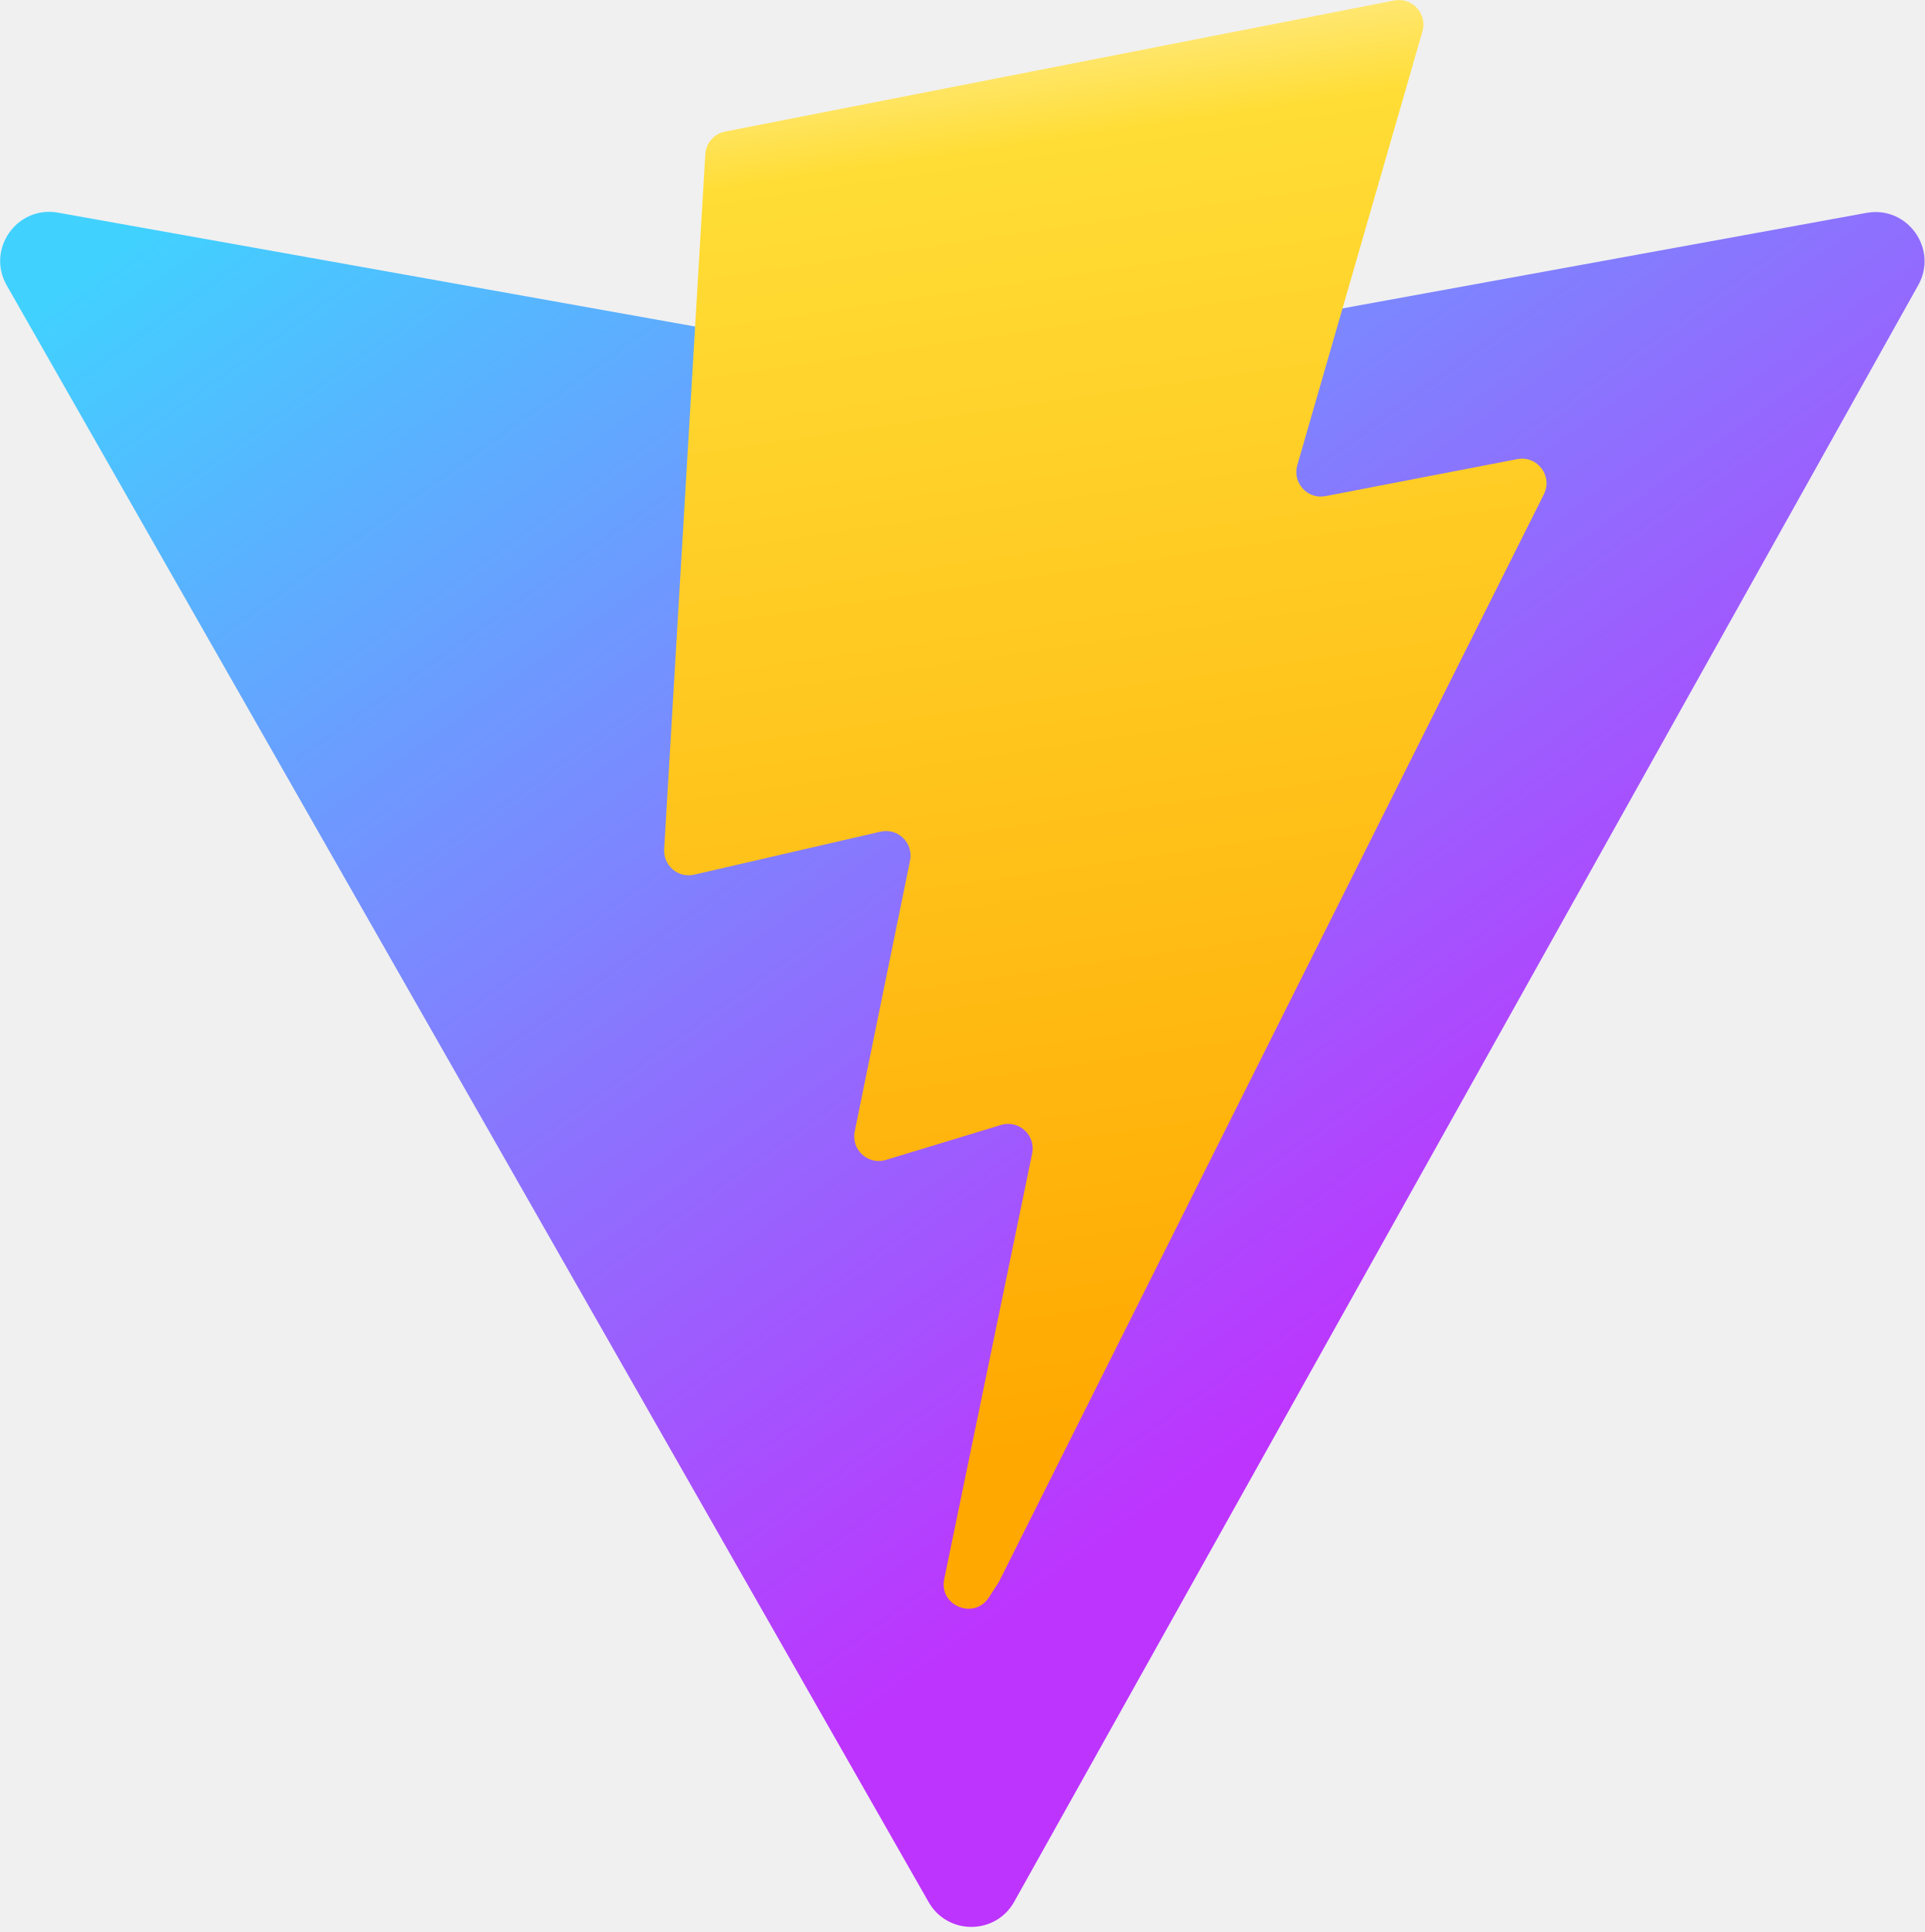
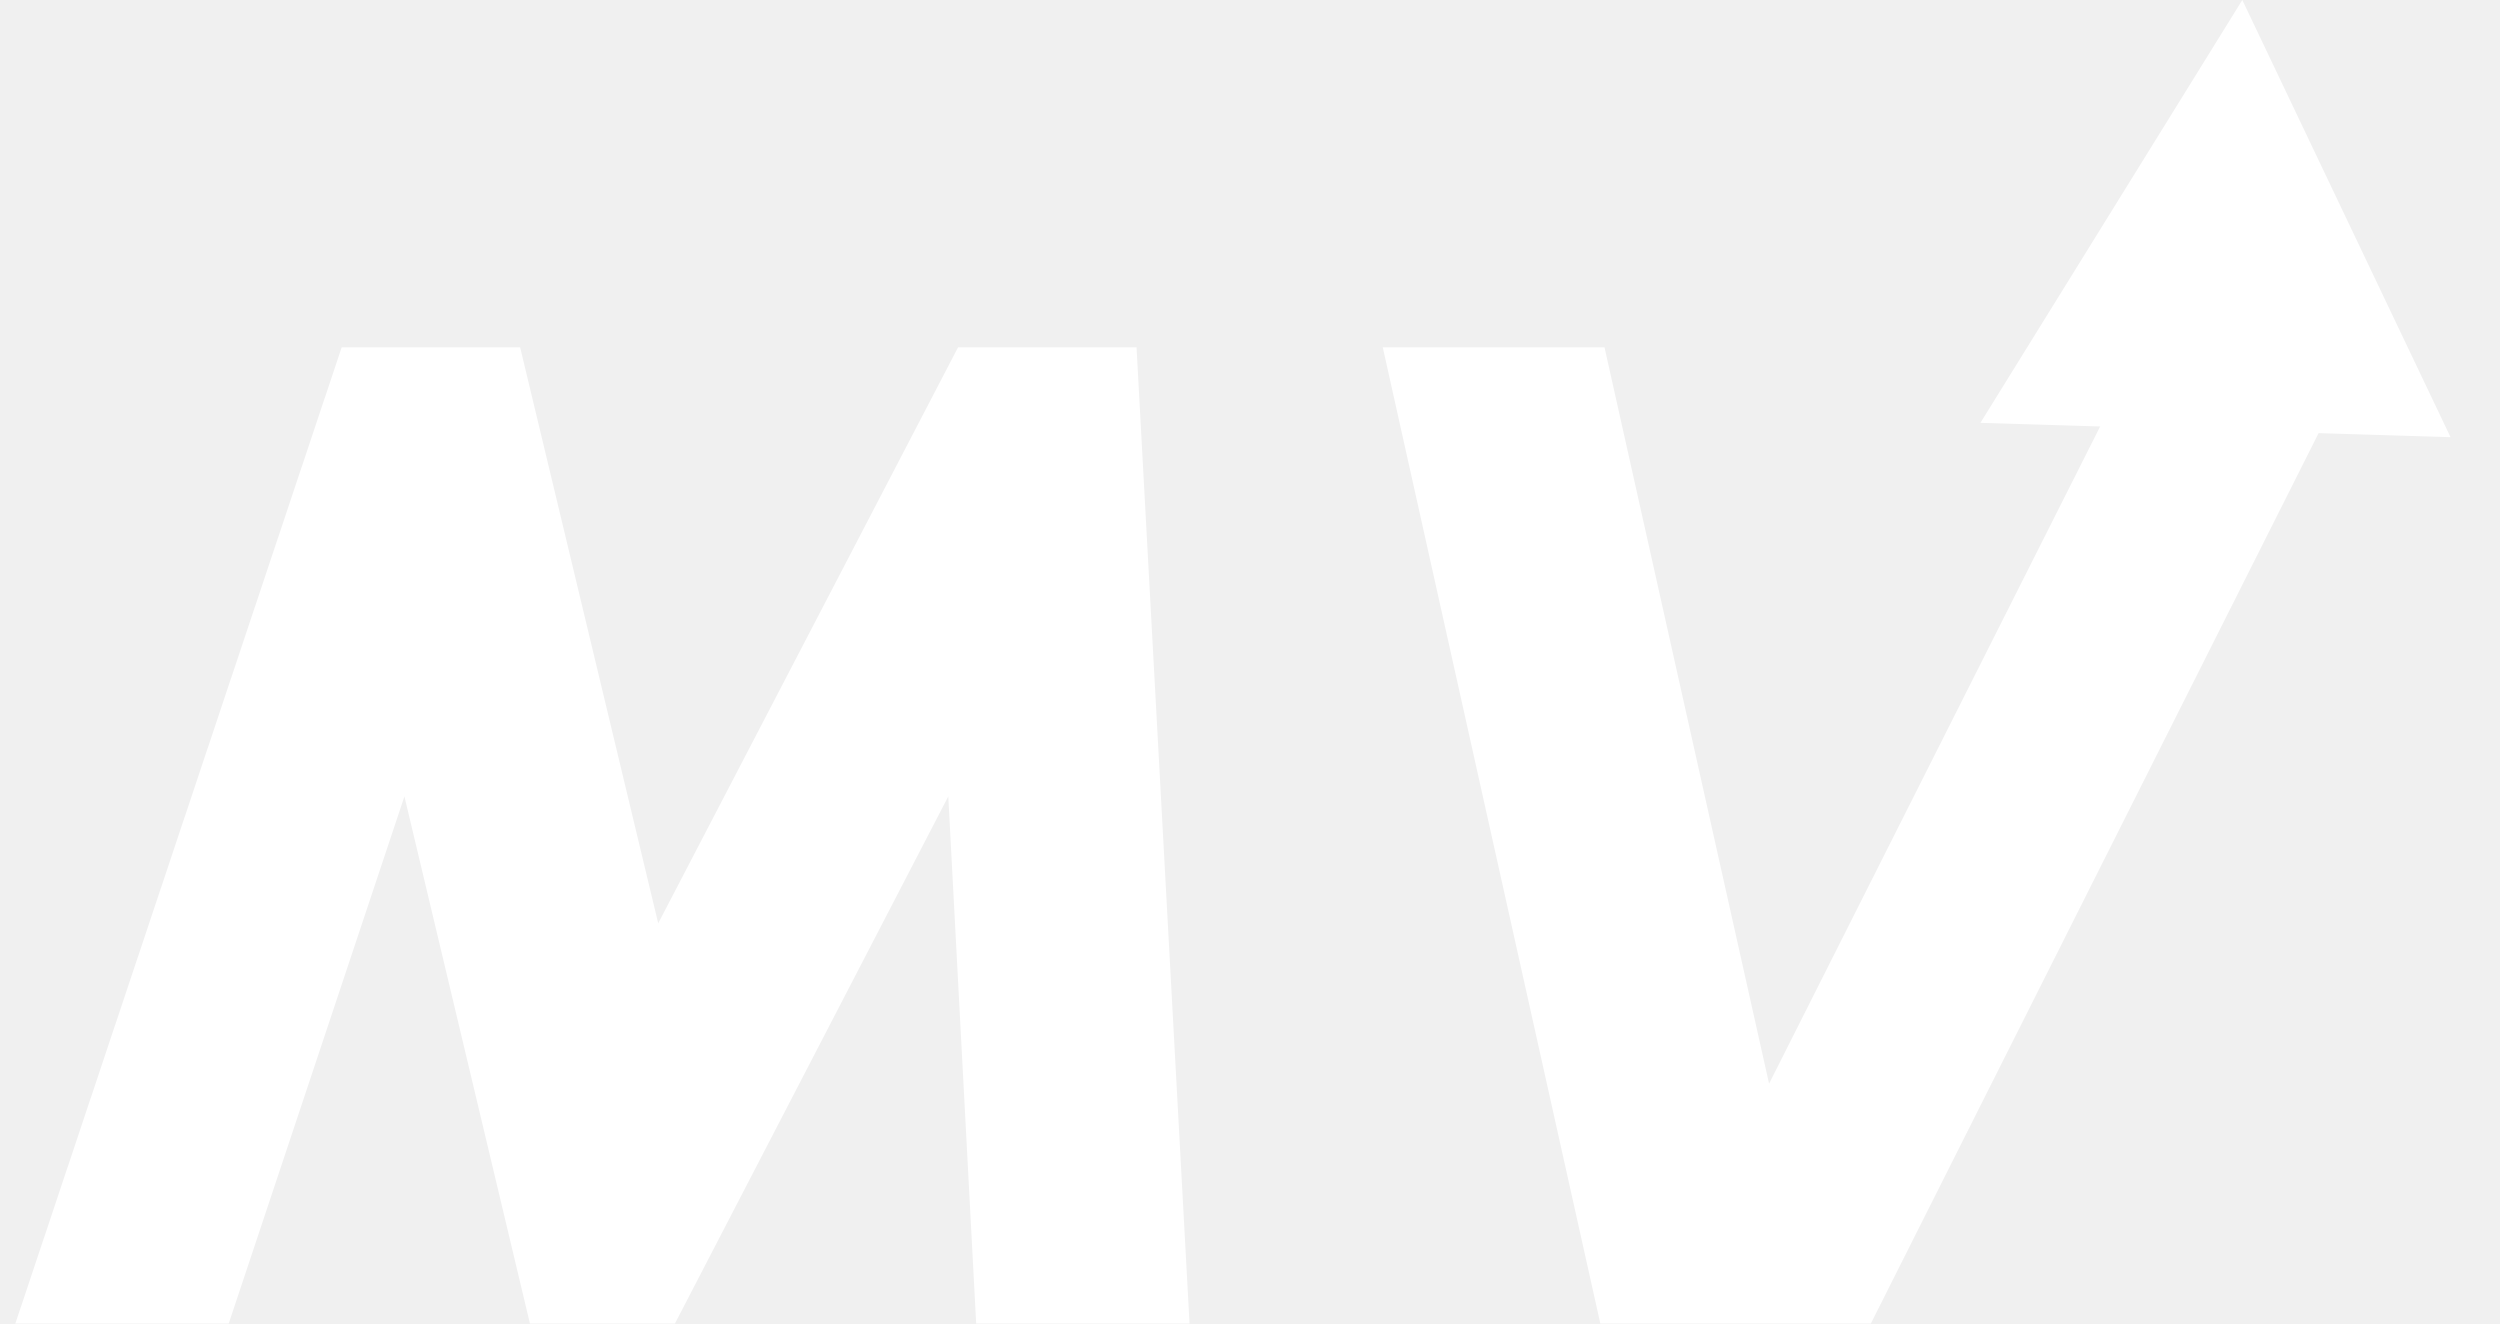
- <svg xmlns="http://www.w3.org/2000/svg" aria-hidden="true" role="img" class="iconify iconify--logos" width="31.88" height="32" preserveAspectRatio="xMidYMid meet" viewBox="0 0 256 257">
-   <defs>
-     <linearGradient id="IconifyId1813088fe1fbc01fb466" x1="-.828%" x2="57.636%" y1="7.652%" y2="78.411%">
-       <stop offset="0%" stop-color="#41D1FF" />
-       <stop offset="100%" stop-color="#BD34FE" />
-     </linearGradient>
-     <linearGradient id="IconifyId1813088fe1fbc01fb467" x1="43.376%" x2="50.316%" y1="2.242%" y2="89.03%">
-       <stop offset="0%" stop-color="#FFEA83" />
-       <stop offset="8.333%" stop-color="#FFDD35" />
-       <stop offset="100%" stop-color="#FFA800" />
-     </linearGradient>
-   </defs>
-   <path fill="url(#IconifyId1813088fe1fbc01fb466)" d="M255.153 37.938L134.897 252.976c-2.483 4.44-8.862 4.466-11.382.048L.875 37.958c-2.746-4.814 1.371-10.646 6.827-9.67l120.385 21.517a6.537 6.537 0 0 0 2.322-.004l117.867-21.483c5.438-.991 9.574 4.796 6.877 9.62Z" />
-   <path fill="url(#IconifyId1813088fe1fbc01fb467)" d="M185.432.063L96.44 17.501a3.268 3.268 0 0 0-2.634 3.014l-5.474 92.456a3.268 3.268 0 0 0 3.997 3.378l24.777-5.718c2.318-.535 4.413 1.507 3.936 3.838l-7.361 36.047c-.495 2.426 1.782 4.5 4.151 3.78l15.304-4.649c2.372-.72 4.652 1.36 4.15 3.788l-11.698 56.621c-.732 3.542 3.979 5.473 5.943 2.437l1.313-2.028l72.516-144.72c1.215-2.423-.88-5.186-3.54-4.672l-25.505 4.922c-2.396.462-4.435-1.77-3.759-4.114l16.646-57.705c.677-2.35-1.37-4.583-3.769-4.113Z" />
+ <svg xmlns="http://www.w3.org/2000/svg" width="102" height="54" viewBox="0 0 102 54" fill="none">
+   <path d="M99.982 17.837L80.801 17.252L91.486 3.88757e-06L99.982 17.837Z" fill="white" />
+   <path d="M0.626 54L13.94 14.172H21.222L26.855 37.671L39.088 14.172L46.371 14.172L48.533 54H39.828L38.69 32.493L27.538 54H21.621L16.5 32.493L9.331 54H0.626ZM65.293 54L56.417 14.172L65.464 14.172L72.178 44.214L87.312 14.172H96.359L76.331 54H65.293Z" fill="white" />
</svg>
